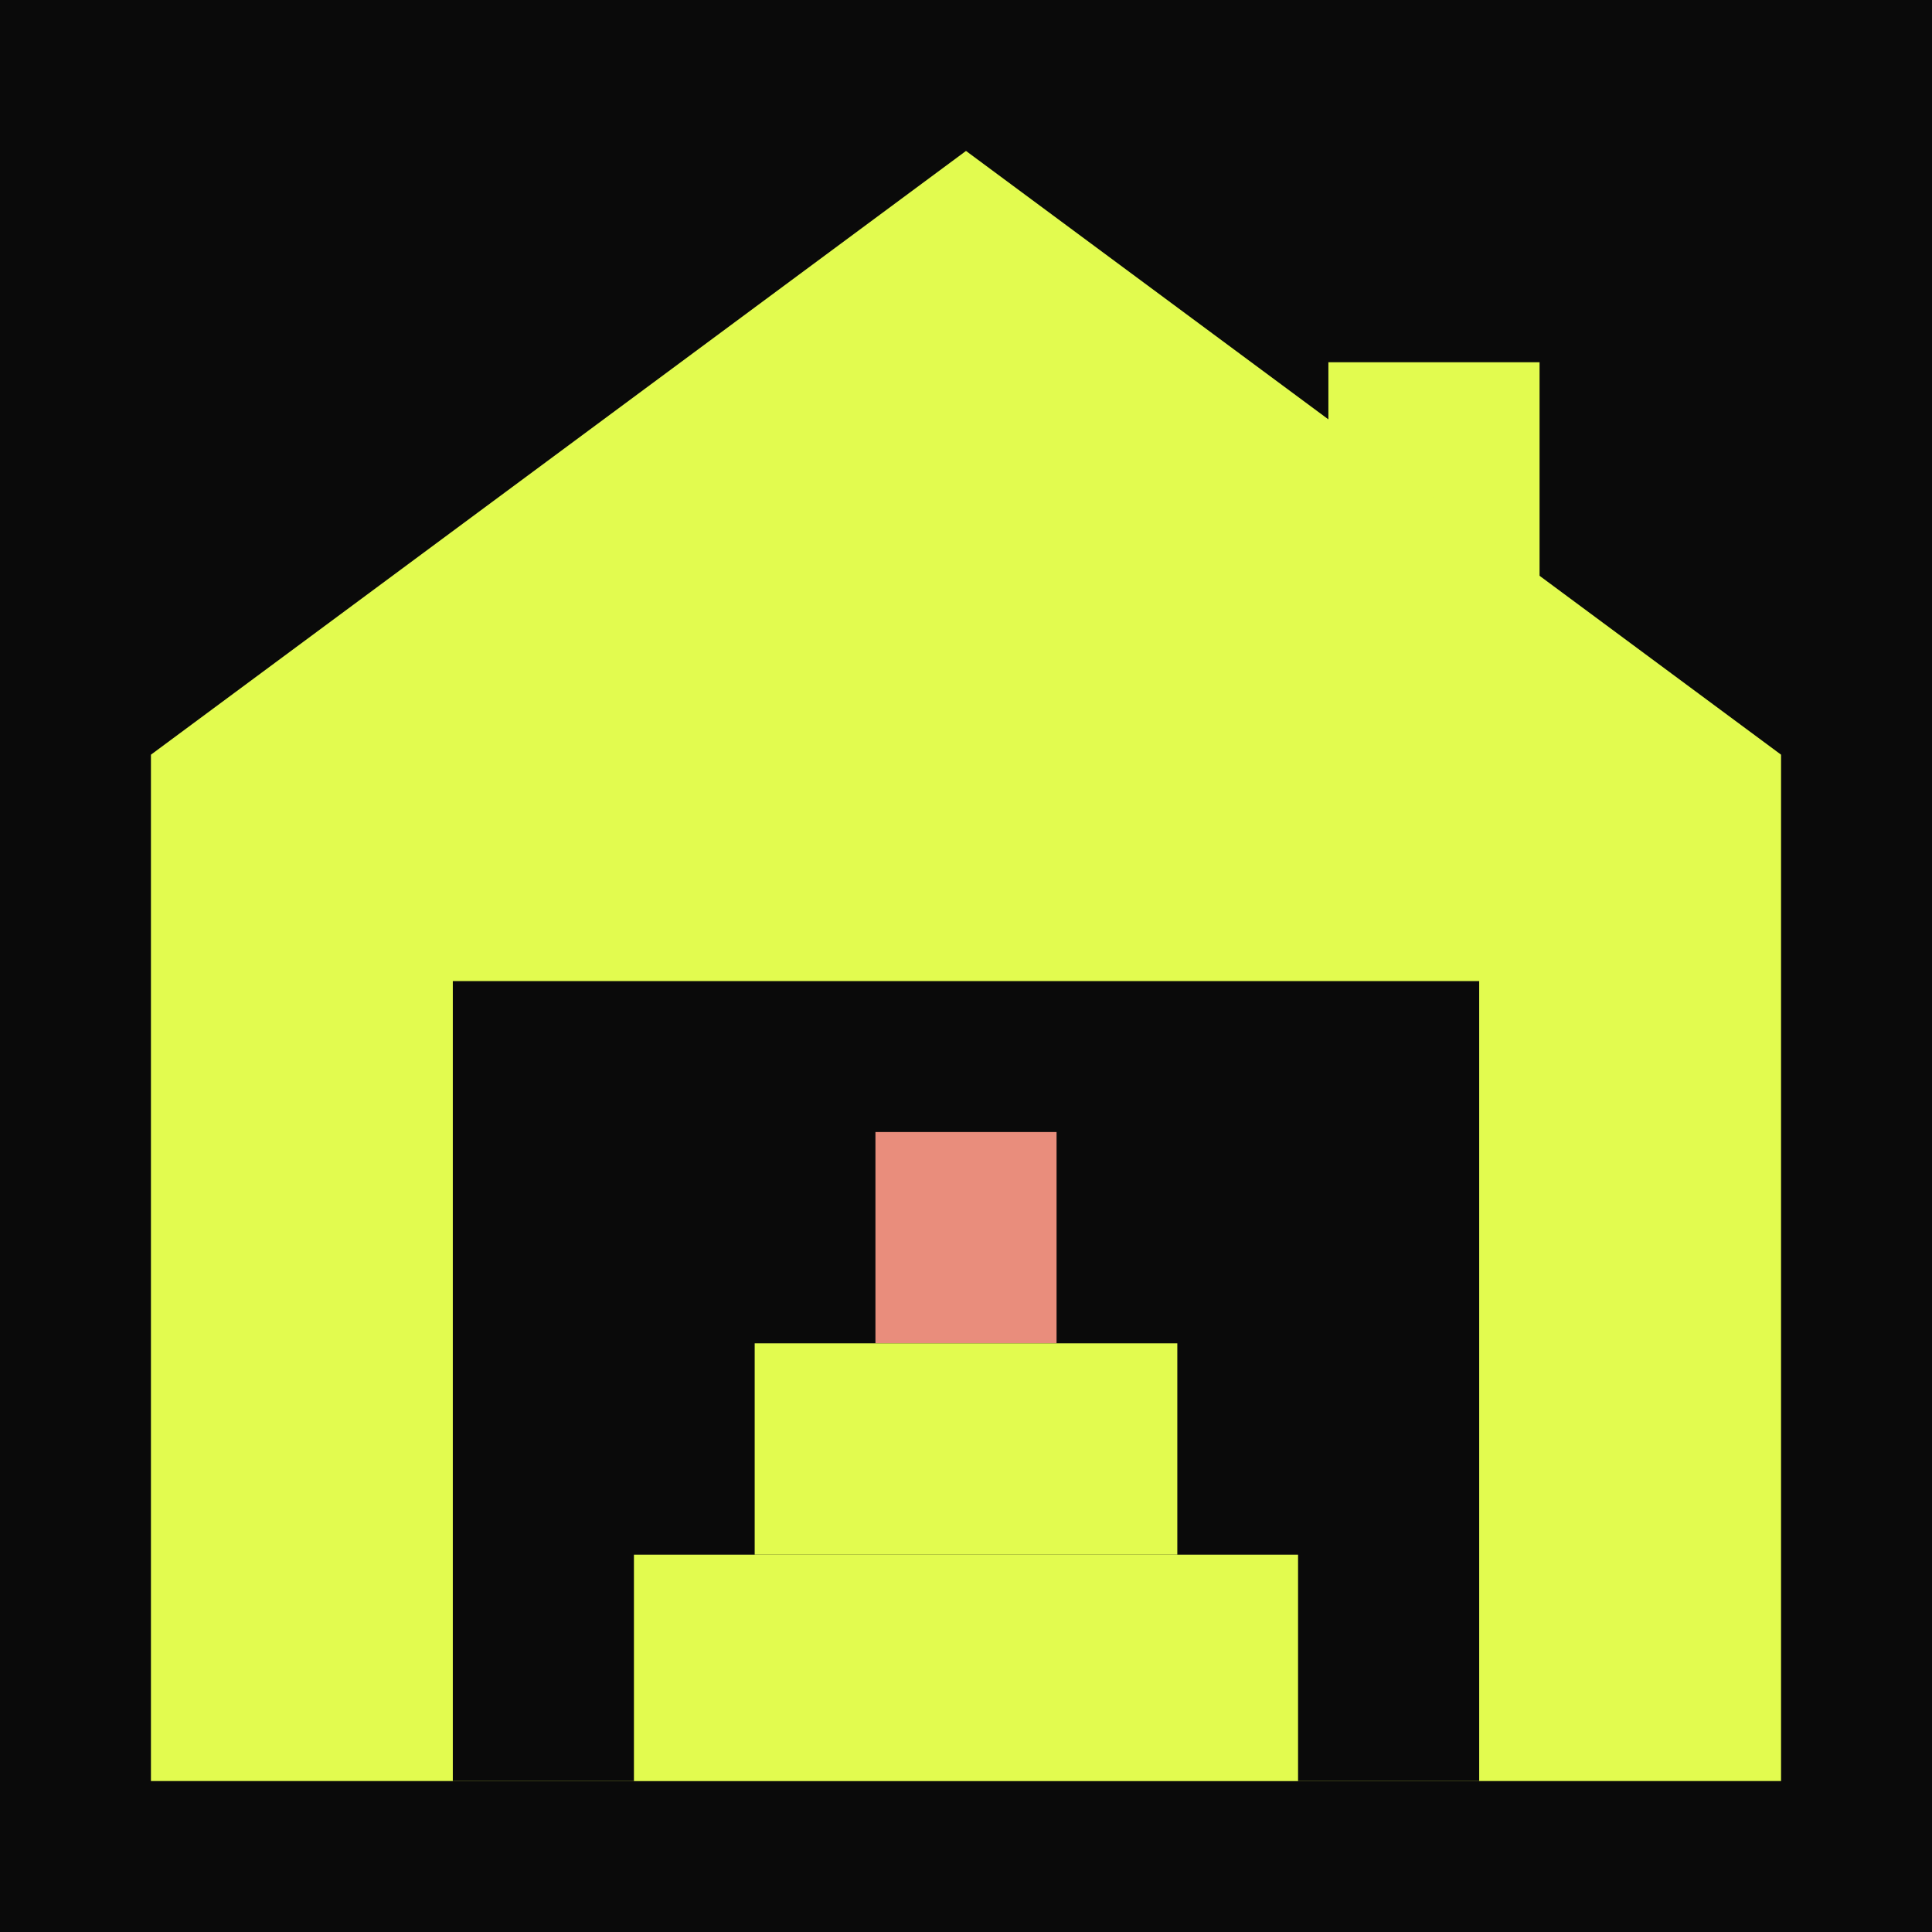
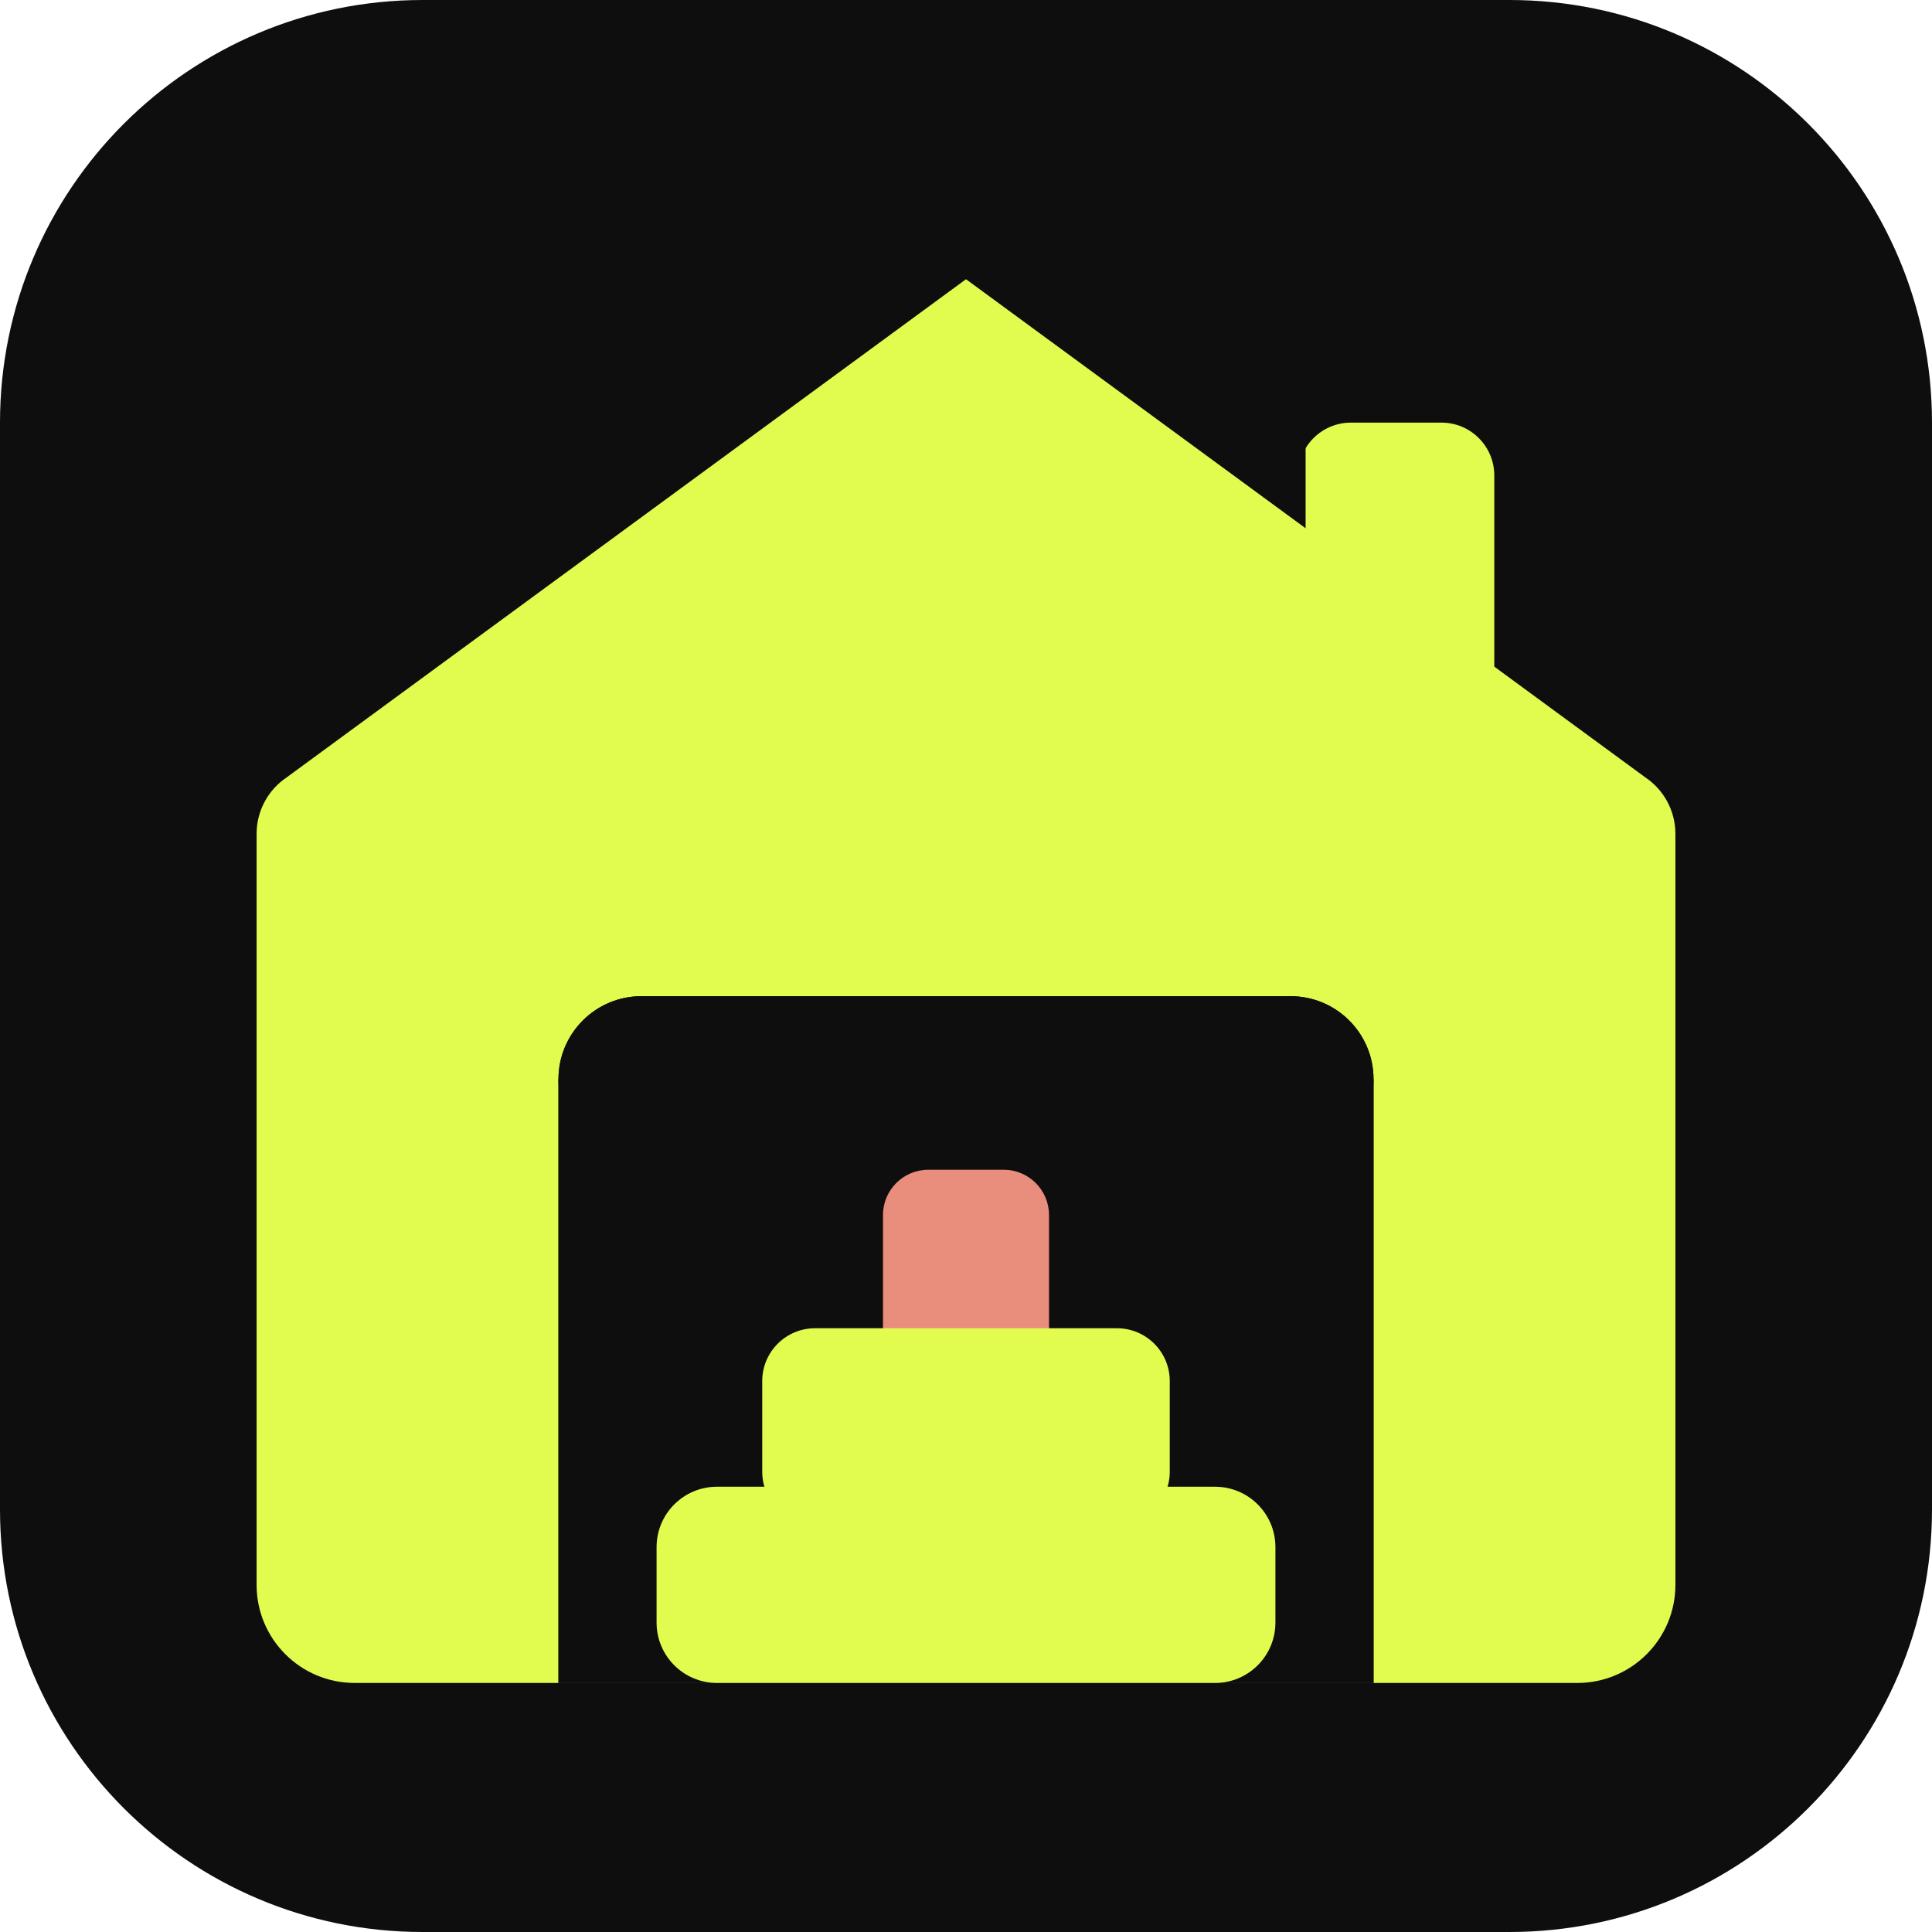
<svg xmlns="http://www.w3.org/2000/svg" viewBox="0 0 512 512">
-   <rect width="512" height="512" fill="#0A0A0A" />
+   <rect width="512" height="512" rx="112" fill="#0E0E0E" />
  <g id="chimney">
-     <rect x="352" y="96" width="56" height="132" fill="#E2FB4F" />
+     <rect x="344" y="112" width="52" height="120" rx="14" fill="#E2FB4F" />
  </g>
-   <rect x="336" y="96" width="16" height="132" fill="#0A0A0A" />
+   <rect x="330" y="112" width="16" height="120" fill="#0E0E0E" />
  <g id="house">
-     <polygon points="256,40 472,200 472,472 40,472 40,200" fill="#E2FB4F" />
+     <path d="M256 74 L436 206 a18 18 0 0 1 8 15 V420 a26 26 0 0 1-26 26 H94 a26 26 0 0 1-26-26 V221 a18 18 0 0 1 8-15 Z" fill="#E2FB4F" />
  </g>
  <g id="hearth">
-     <rect x="120" y="260" width="272" height="212" fill="#0A0A0A" />
+     <path d="M148 286 h216 v160 H148 Z M148 286 a22 22 0 0 1 22-22 h172 a22 22 0 0 1 22 22" fill="#0E0E0E" />
+     <rect x="148" y="286" width="216" height="160" fill="#0E0E0E" />
+     <rect x="148" y="264" width="216" height="44" rx="22" fill="#0E0E0E" />
  </g>
  <g id="flame">
-     <rect x="232" y="300" width="48" height="56" fill="#E98D7C" />
-     <rect x="200" y="356" width="112" height="56" fill="#E2FB4F" />
-     <rect x="168" y="412" width="176" height="60" fill="#E2FB4F" />
+     <rect x="234" y="310" width="44" height="54" rx="12" fill="#E98D7C" />
+     <rect x="202" y="352" width="108" height="52" rx="14" fill="#E2FB4F" />
+     <rect x="174" y="394" width="164" height="52" rx="16" fill="#E2FB4F" />
  </g>
</svg>
